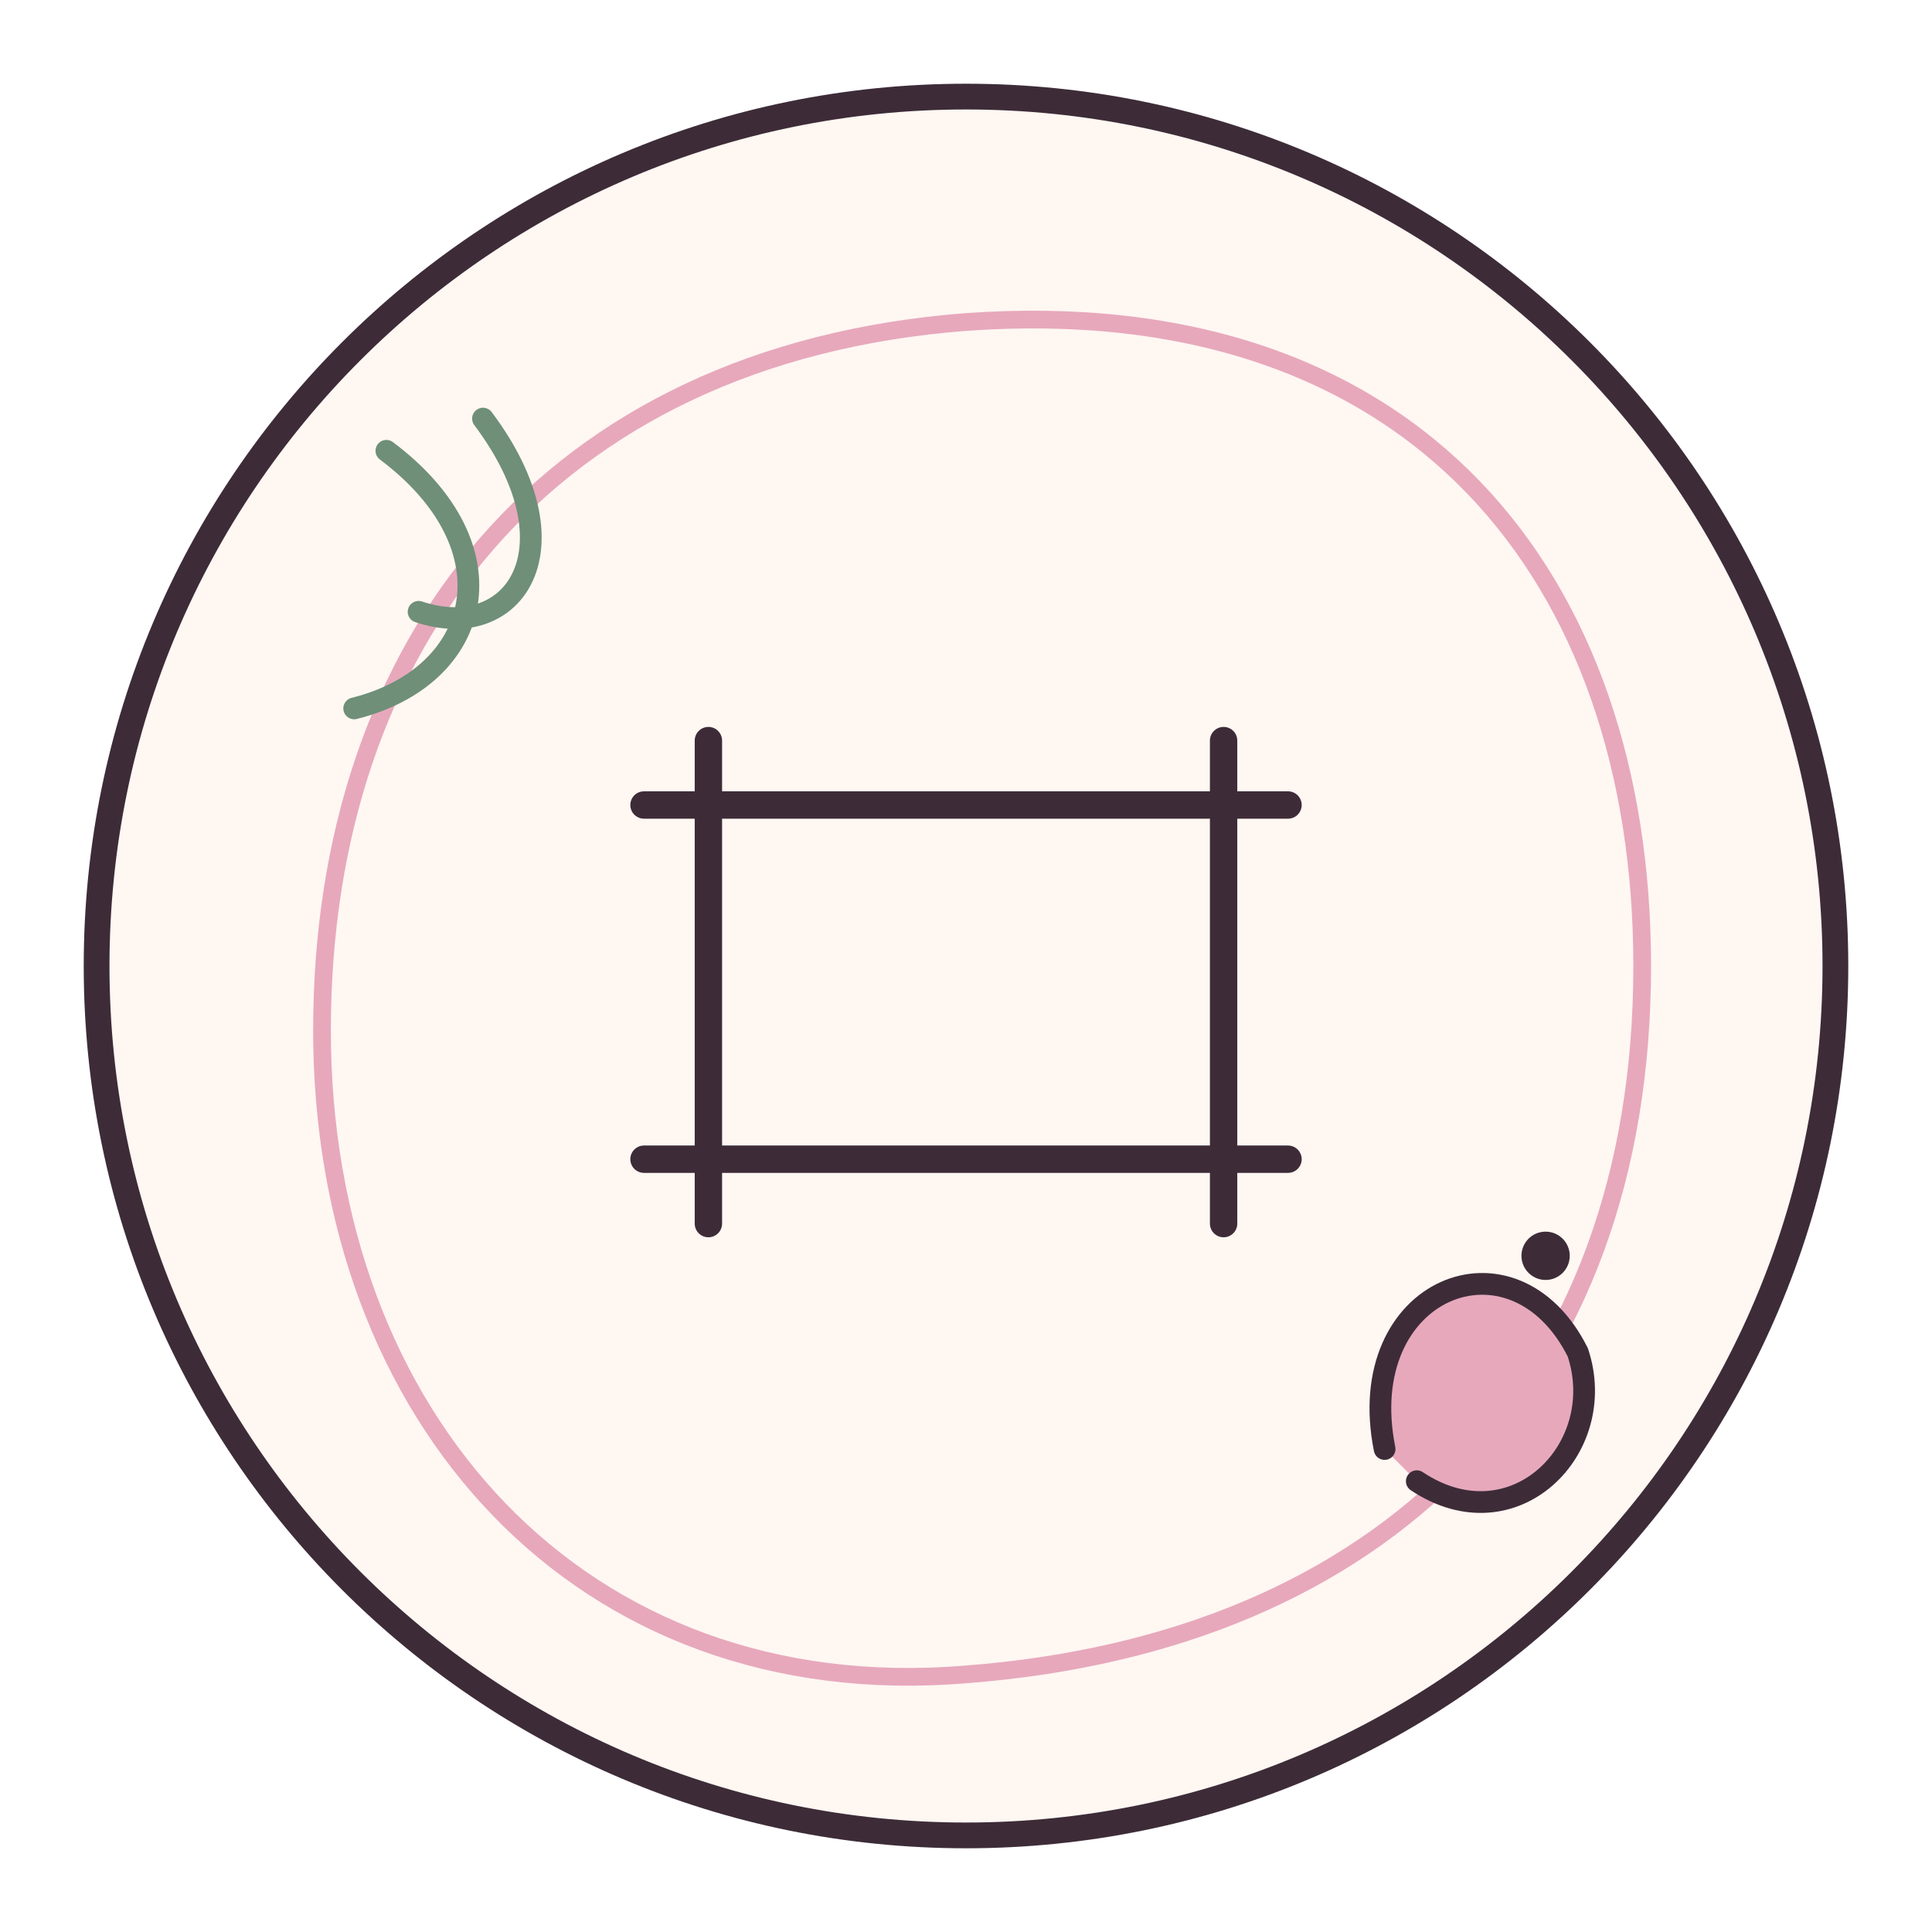
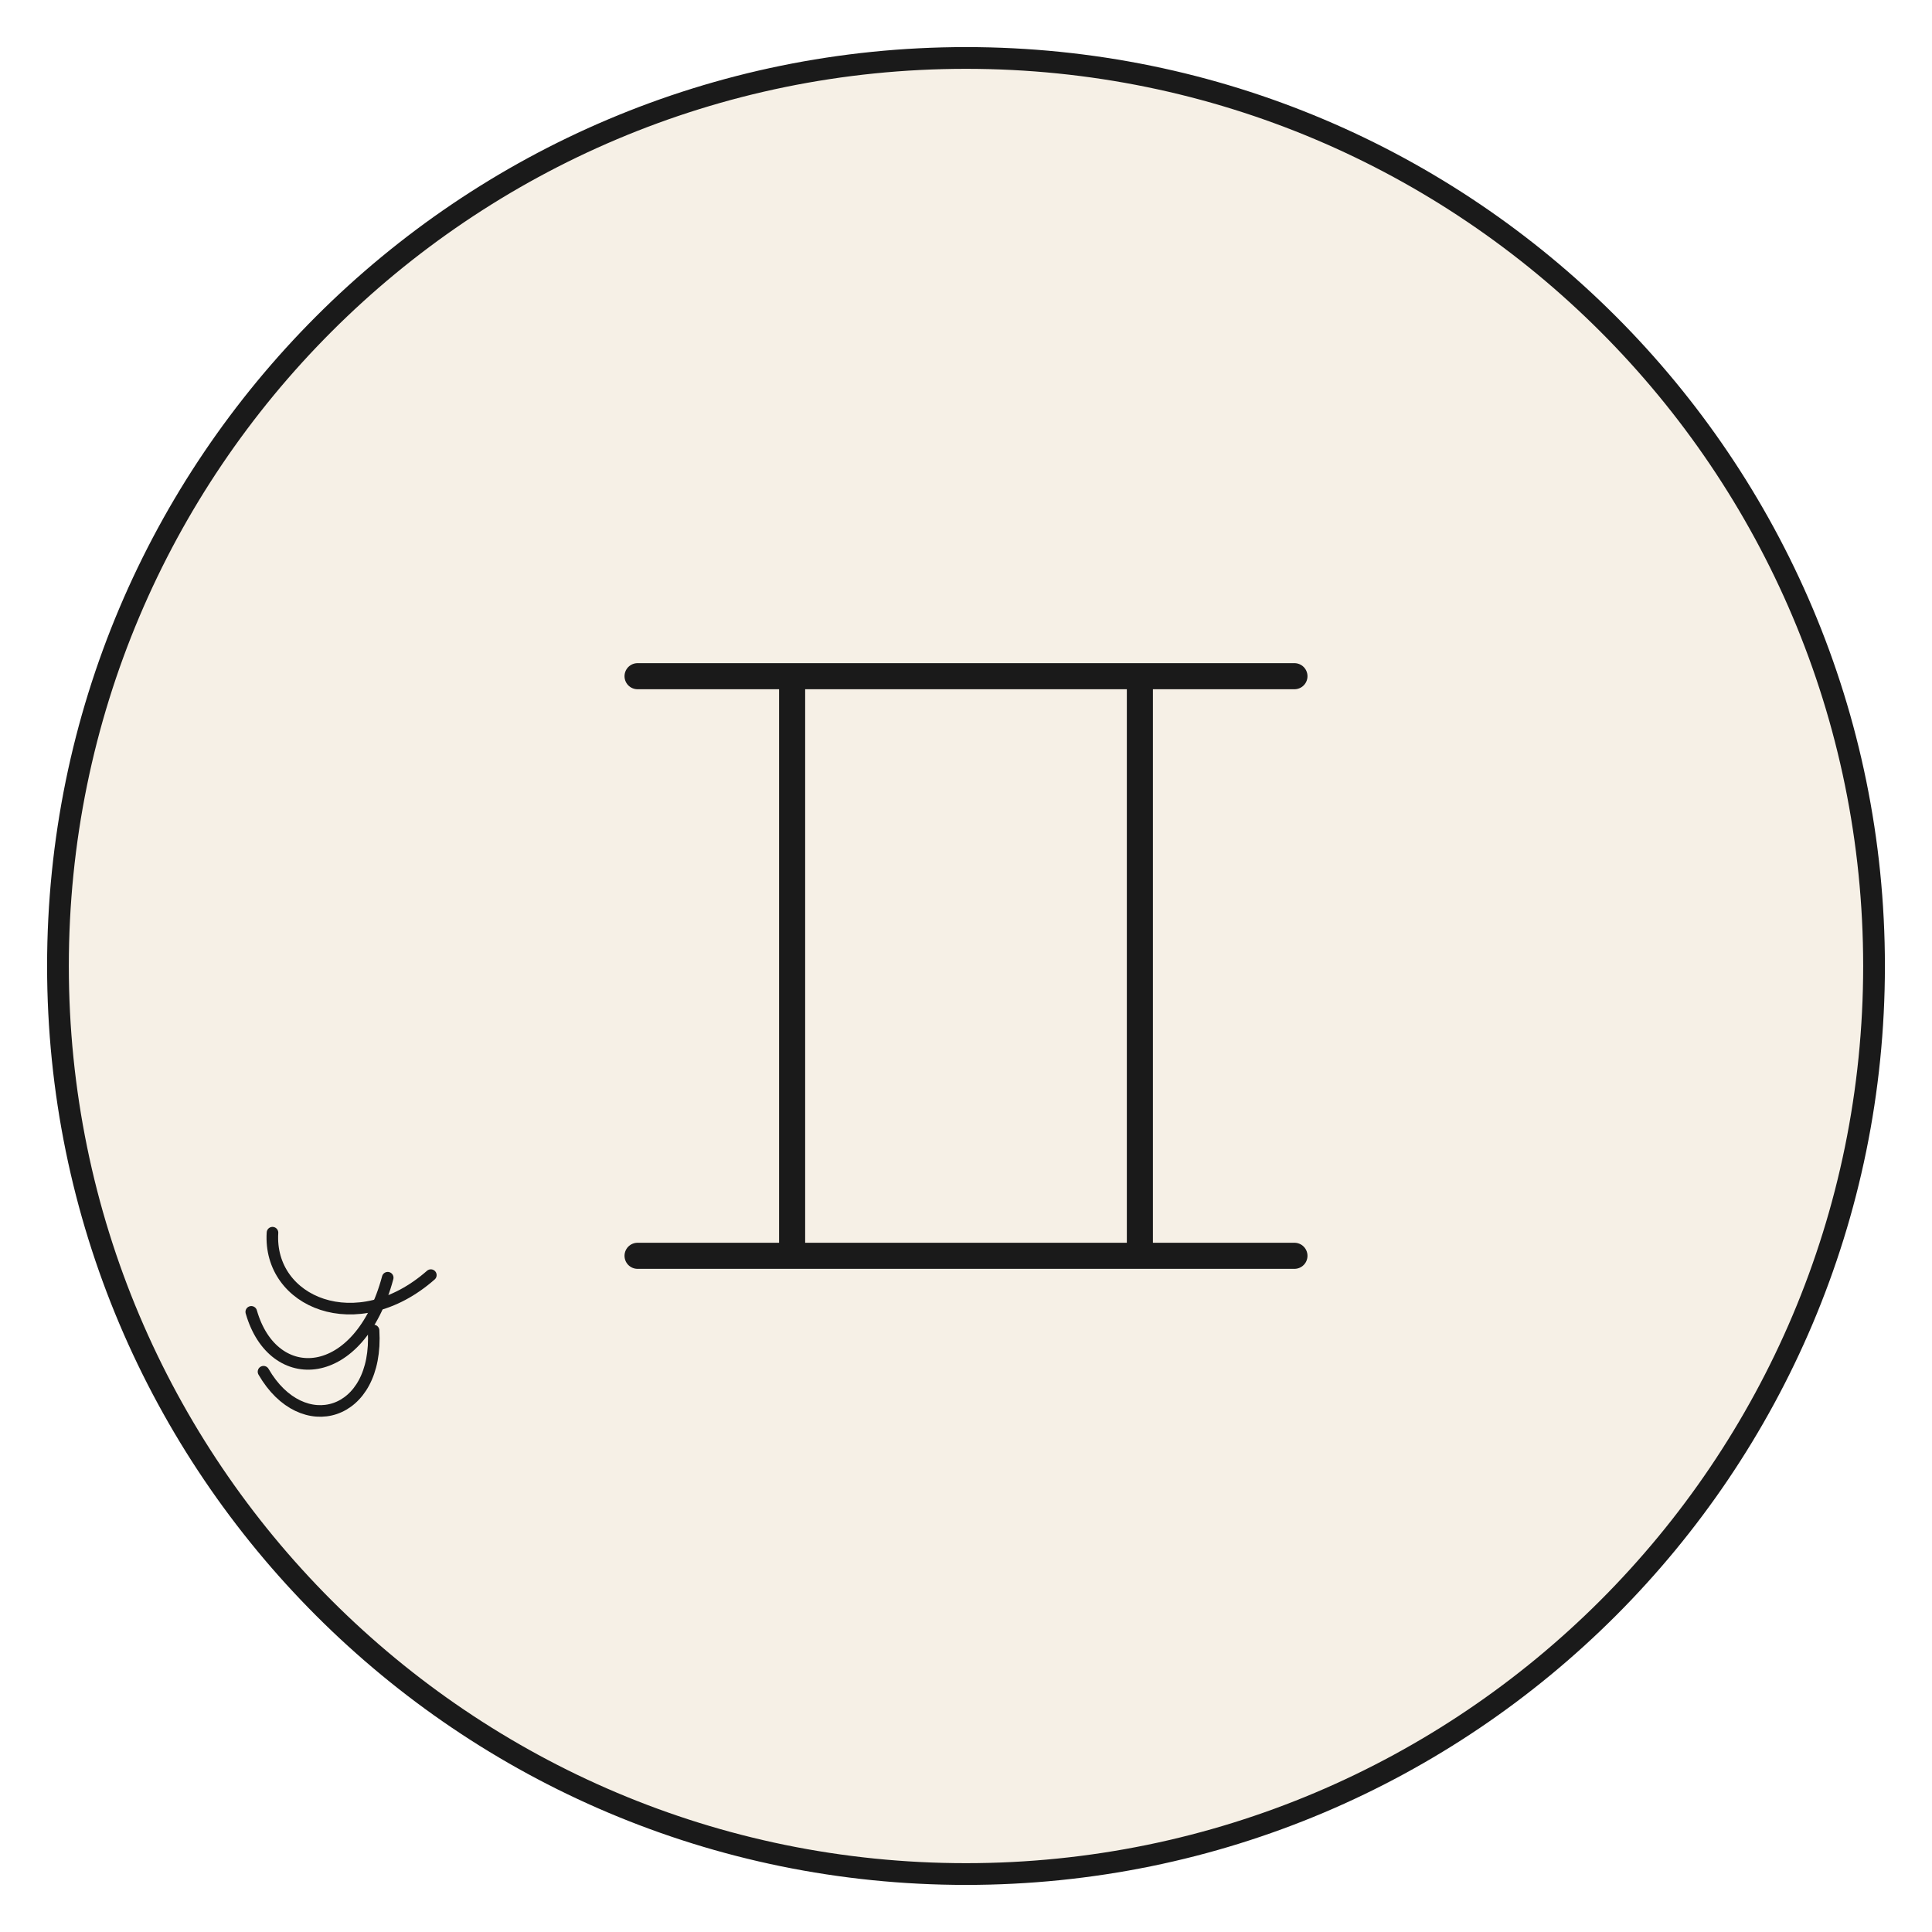
- <svg xmlns="http://www.w3.org/2000/svg" viewBox="0 0 120 120" role="img" aria-label="Gemini">
-   <circle cx="60" cy="60" r="54" fill="#fff7f2" stroke="#3d2c38" stroke-width="1.6" />
-   <path d="M20 64c0-24 14-42 40-44 28-2 42 16 42 40 0 26-16 42-42 44-24 2-40-16-40-40z" fill="none" stroke="#e7a8bc" stroke-width="1.1" stroke-linecap="round" />
-   <g fill="none" stroke="#3d2c38" stroke-width="1.35" stroke-linecap="round" stroke-linejoin="round">
-     <path d="M24 28c8 6 6 14-2 16" stroke="#6f8f78" />
-     <path d="M30 26c6 8 2 14-4 12" stroke="#6f8f78" />
-     <path d="M86 90c-2-10 8-14 12-6 2 6-4 12-10 8" fill="#e7a8bc" />
-     <circle cx="96" cy="78" r="1.5" fill="#3d2c38" stroke="none" />
-     <g stroke-width="1.7">
-       <path d="M44 46v30M76 46v30M40 50h40M40 72h40" />
-     </g>
+ <svg xmlns="http://www.w3.org/2000/svg" viewBox="0 0 200 200" role="img" aria-label="Gemini">
+   <circle cx="100" cy="100" r="94" fill="#f6f0e6" stroke="#1a1a1a" stroke-width="2.25" />
+   <g fill="none" stroke="#1a1a1a" stroke-linecap="round" stroke-linejoin="round" stroke-width="1.2" transform="translate(44.6 132.0) rotate(150)">
+     <path d="M0 0c10-2 16 6 12 12" />
+     <path d="M4 2c8-8 16-4 14 4" />
+     <path d="M8-2c4-8 12-6 12 2" />
+   </g>
+   <g fill="none" stroke="#1a1a1a" stroke-linecap="round" stroke-linejoin="round" stroke-width="2.7">
+     <path d="M66 70h68M66 130h68M82 70v60M118 70v60" />
  </g>
</svg>
